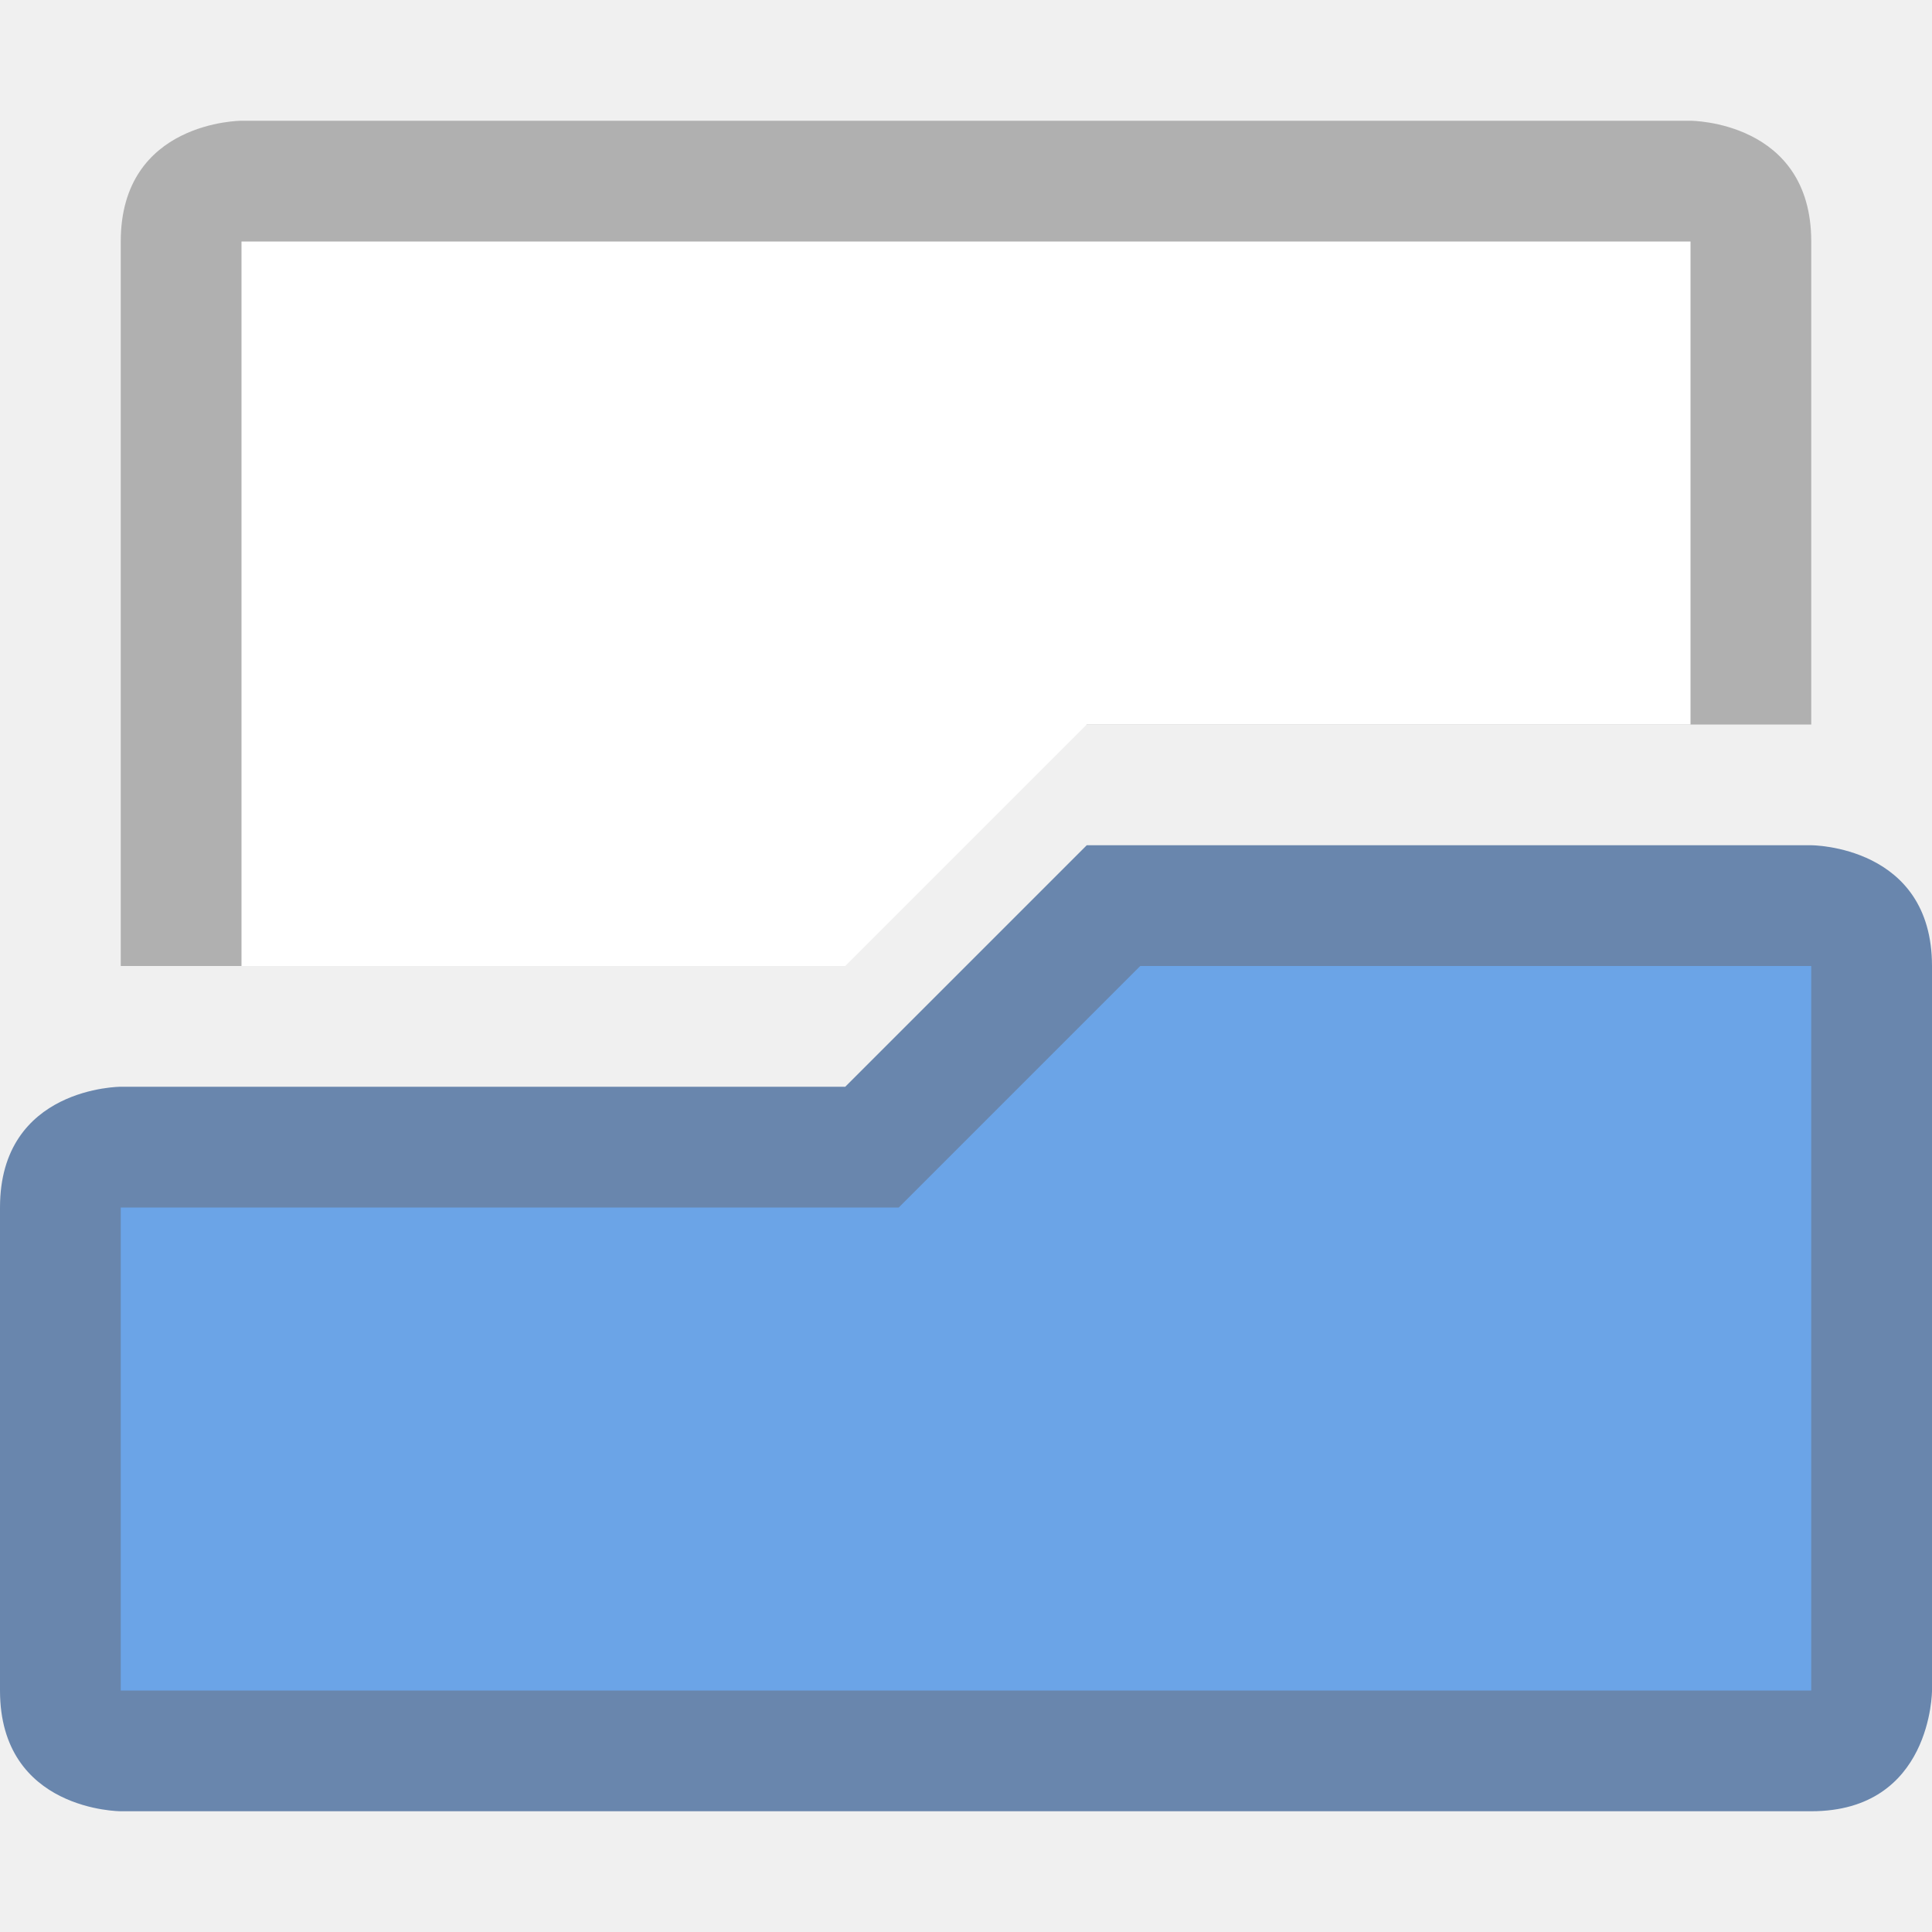
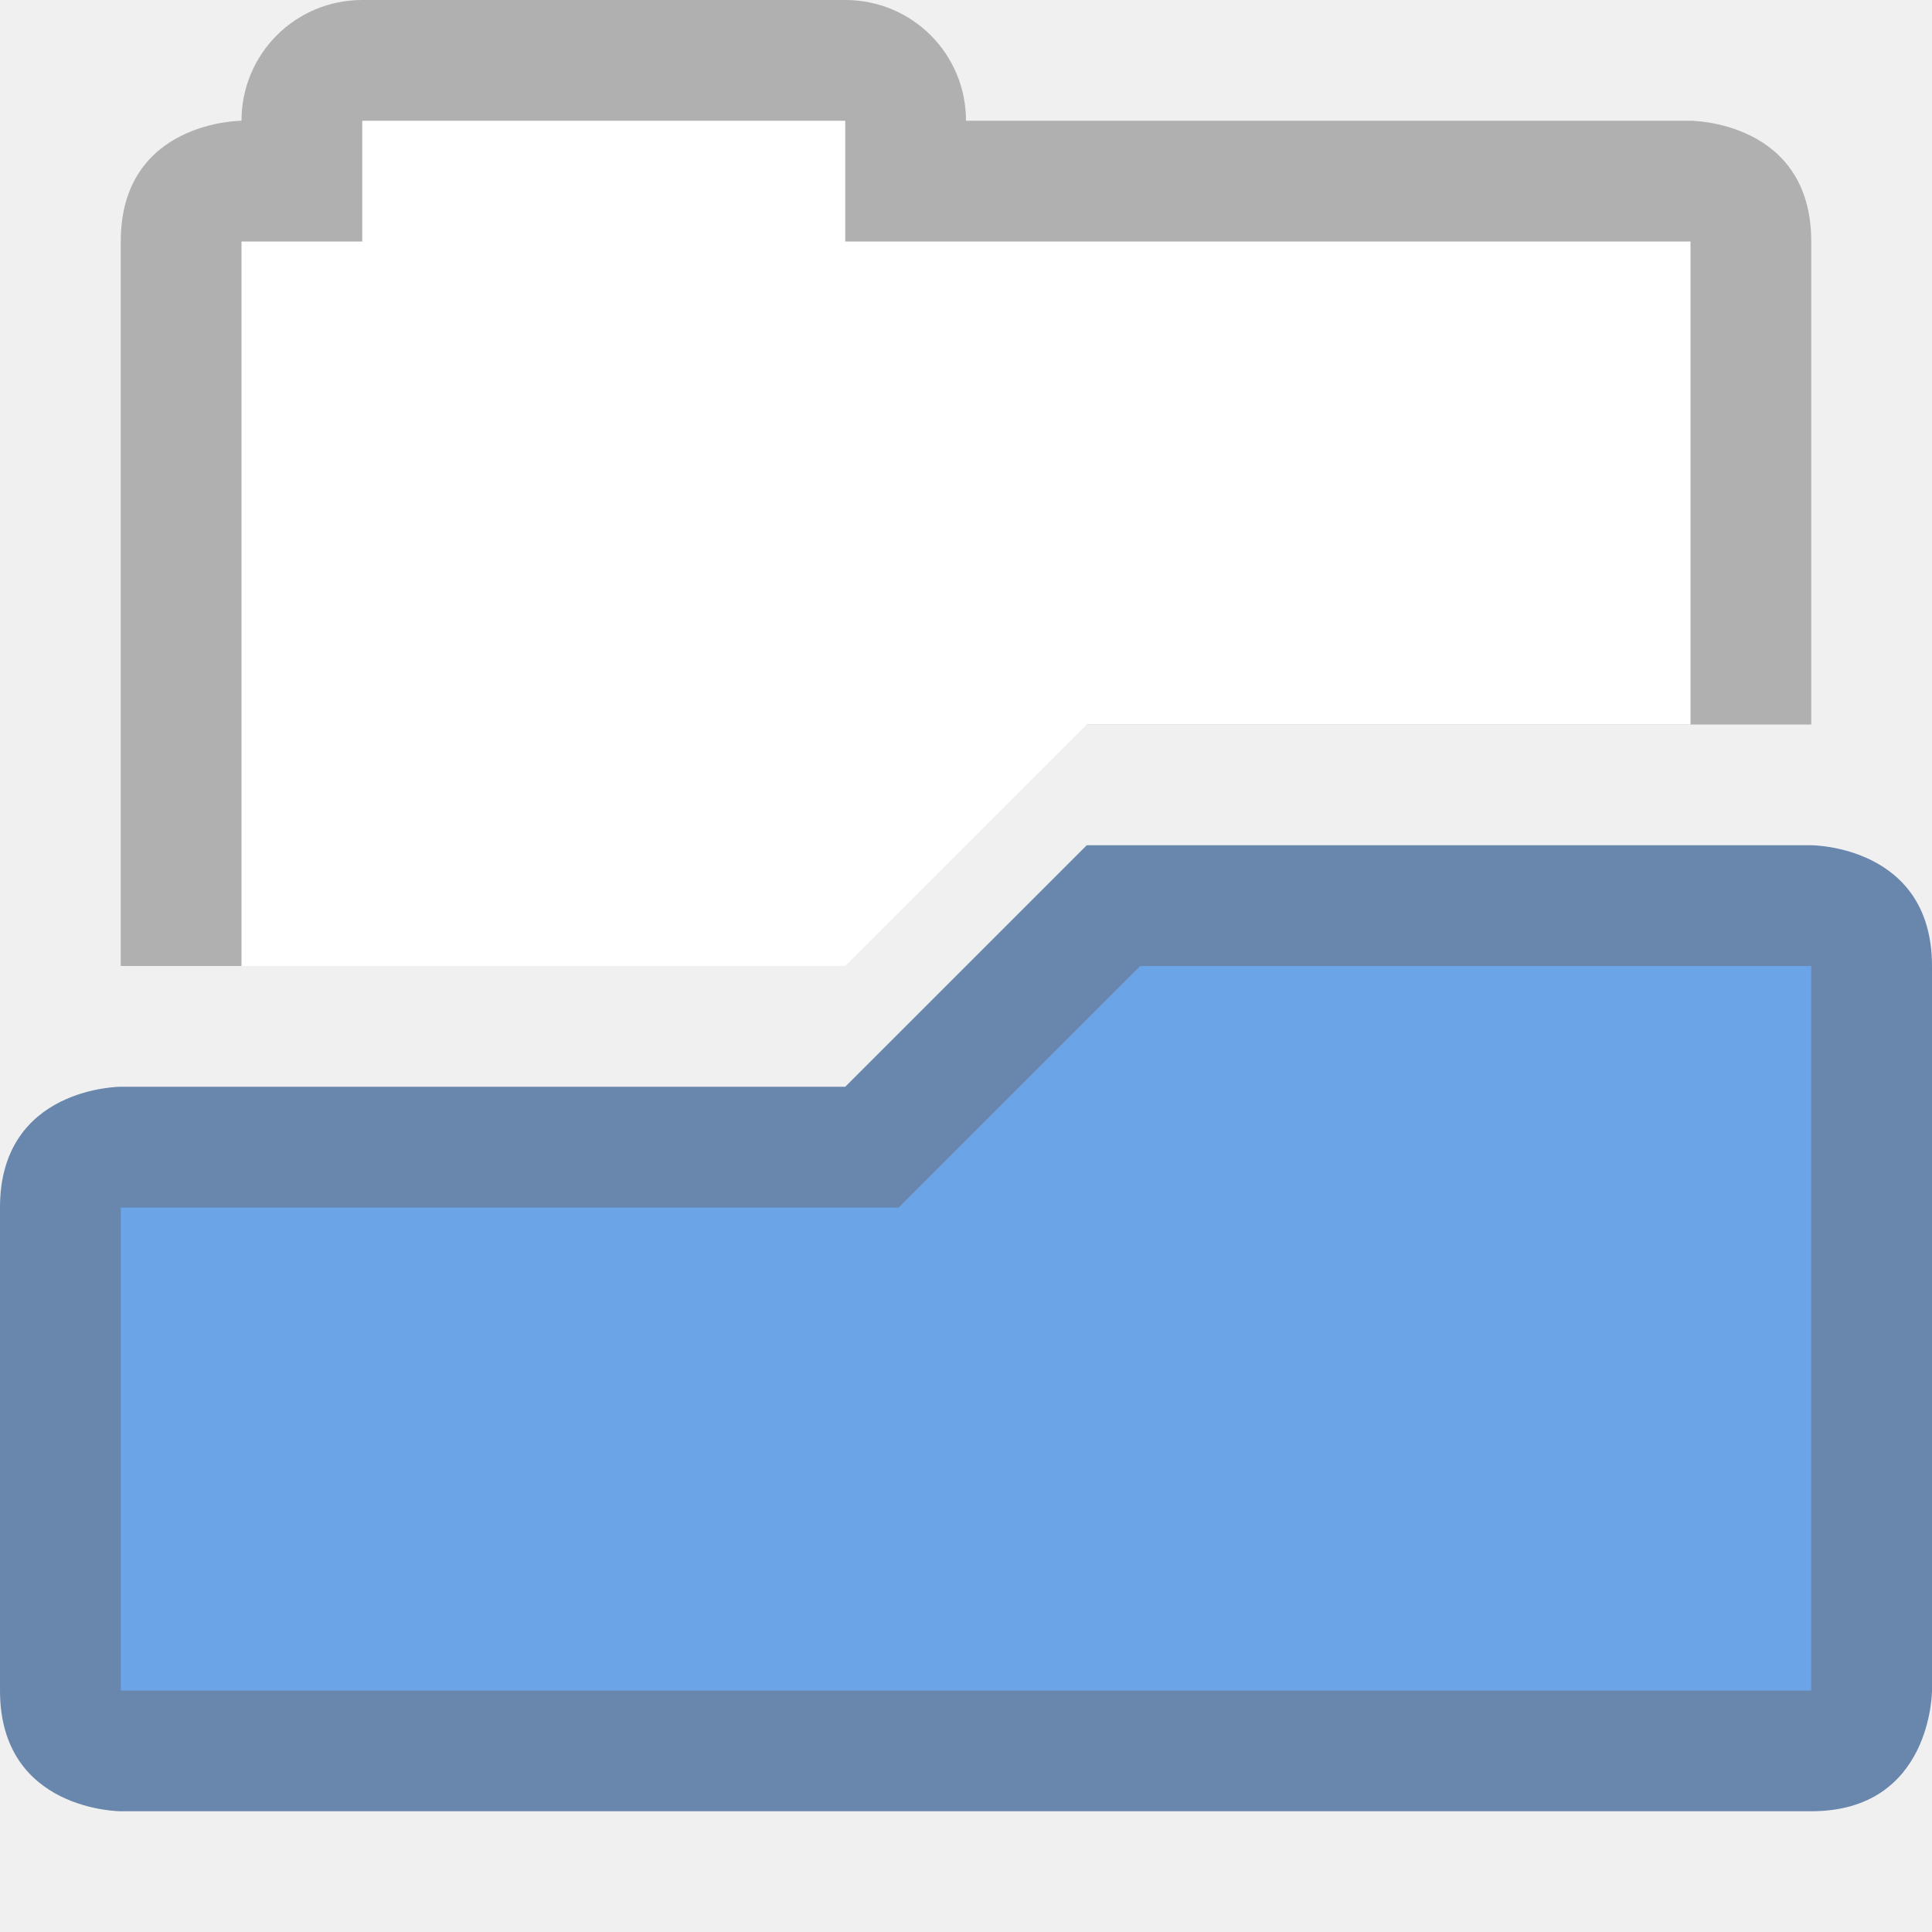
- <svg xmlns="http://www.w3.org/2000/svg" width="16" height="16" version="1.1" id="svg9">
-   <defs id="defs3">
+ <svg xmlns="http://www.w3.org/2000/svg" width="16" height="16" version="1.1">
+   <defs>
    <style id="current-color-scheme" type="text/css">.ColorScheme-Text{color:#727272}</style>
  </defs>
-   <path d="M1 2v6h1l4-2h9V2c0-1-1-1-1-1H2S1 1 1 2z" id="path5" color="#727272" opacity="1" fill="#000" fill-opacity=".267" />
-   <path class="ColorScheme-Text" d="M15 7s1 0 1 1v6s0 1-1 1H1s-1 0-1-1v-4c0-1 1-1 1-1h6l2-2z" id="path7" color="#727272" fill="#003479" fill-opacity=".561" />
-   <path id="path834" d="M15 8v6H1v-3-1h6.443l2-2z" class="ColorScheme-Text" color="#727272" fill="#6ba4e7" fill-opacity="1" stroke-width="1" />
-   <path id="path836" d="M2 2v6h5l2-2h5V2H3z" color="#727272" opacity="1" fill="#fff" fill-opacity="1" />
+   <path d="m3 0c-0.554 0-1 0.446-1 1 0 0-1 0-1 1v6h1l4-2h9v-4c0-1-1-1-1-1h-6c0-0.554-0.446-1-1-1h-4z" fill-opacity=".267" fill-rule="evenodd" style="paint-order:fill markers stroke" />
+   <path class="ColorScheme-Text" d="M15 7s1 0 1 1v6s0 1-1 1H1s-1 0-1-1v-4c0-1 1-1 1-1h6l2-2z" color="#727272" fill="#003479" fill-opacity=".561" />
+   <path class="ColorScheme-Text" d="m15 8v6h-14v-4h6.443l2-2z" color="#727272" fill="#6ba4e7" />
+   <path d="m3 1v1h-1v6h5l2-2h5v-4h-7v-1h-4z" fill="#fff" />
</svg>
